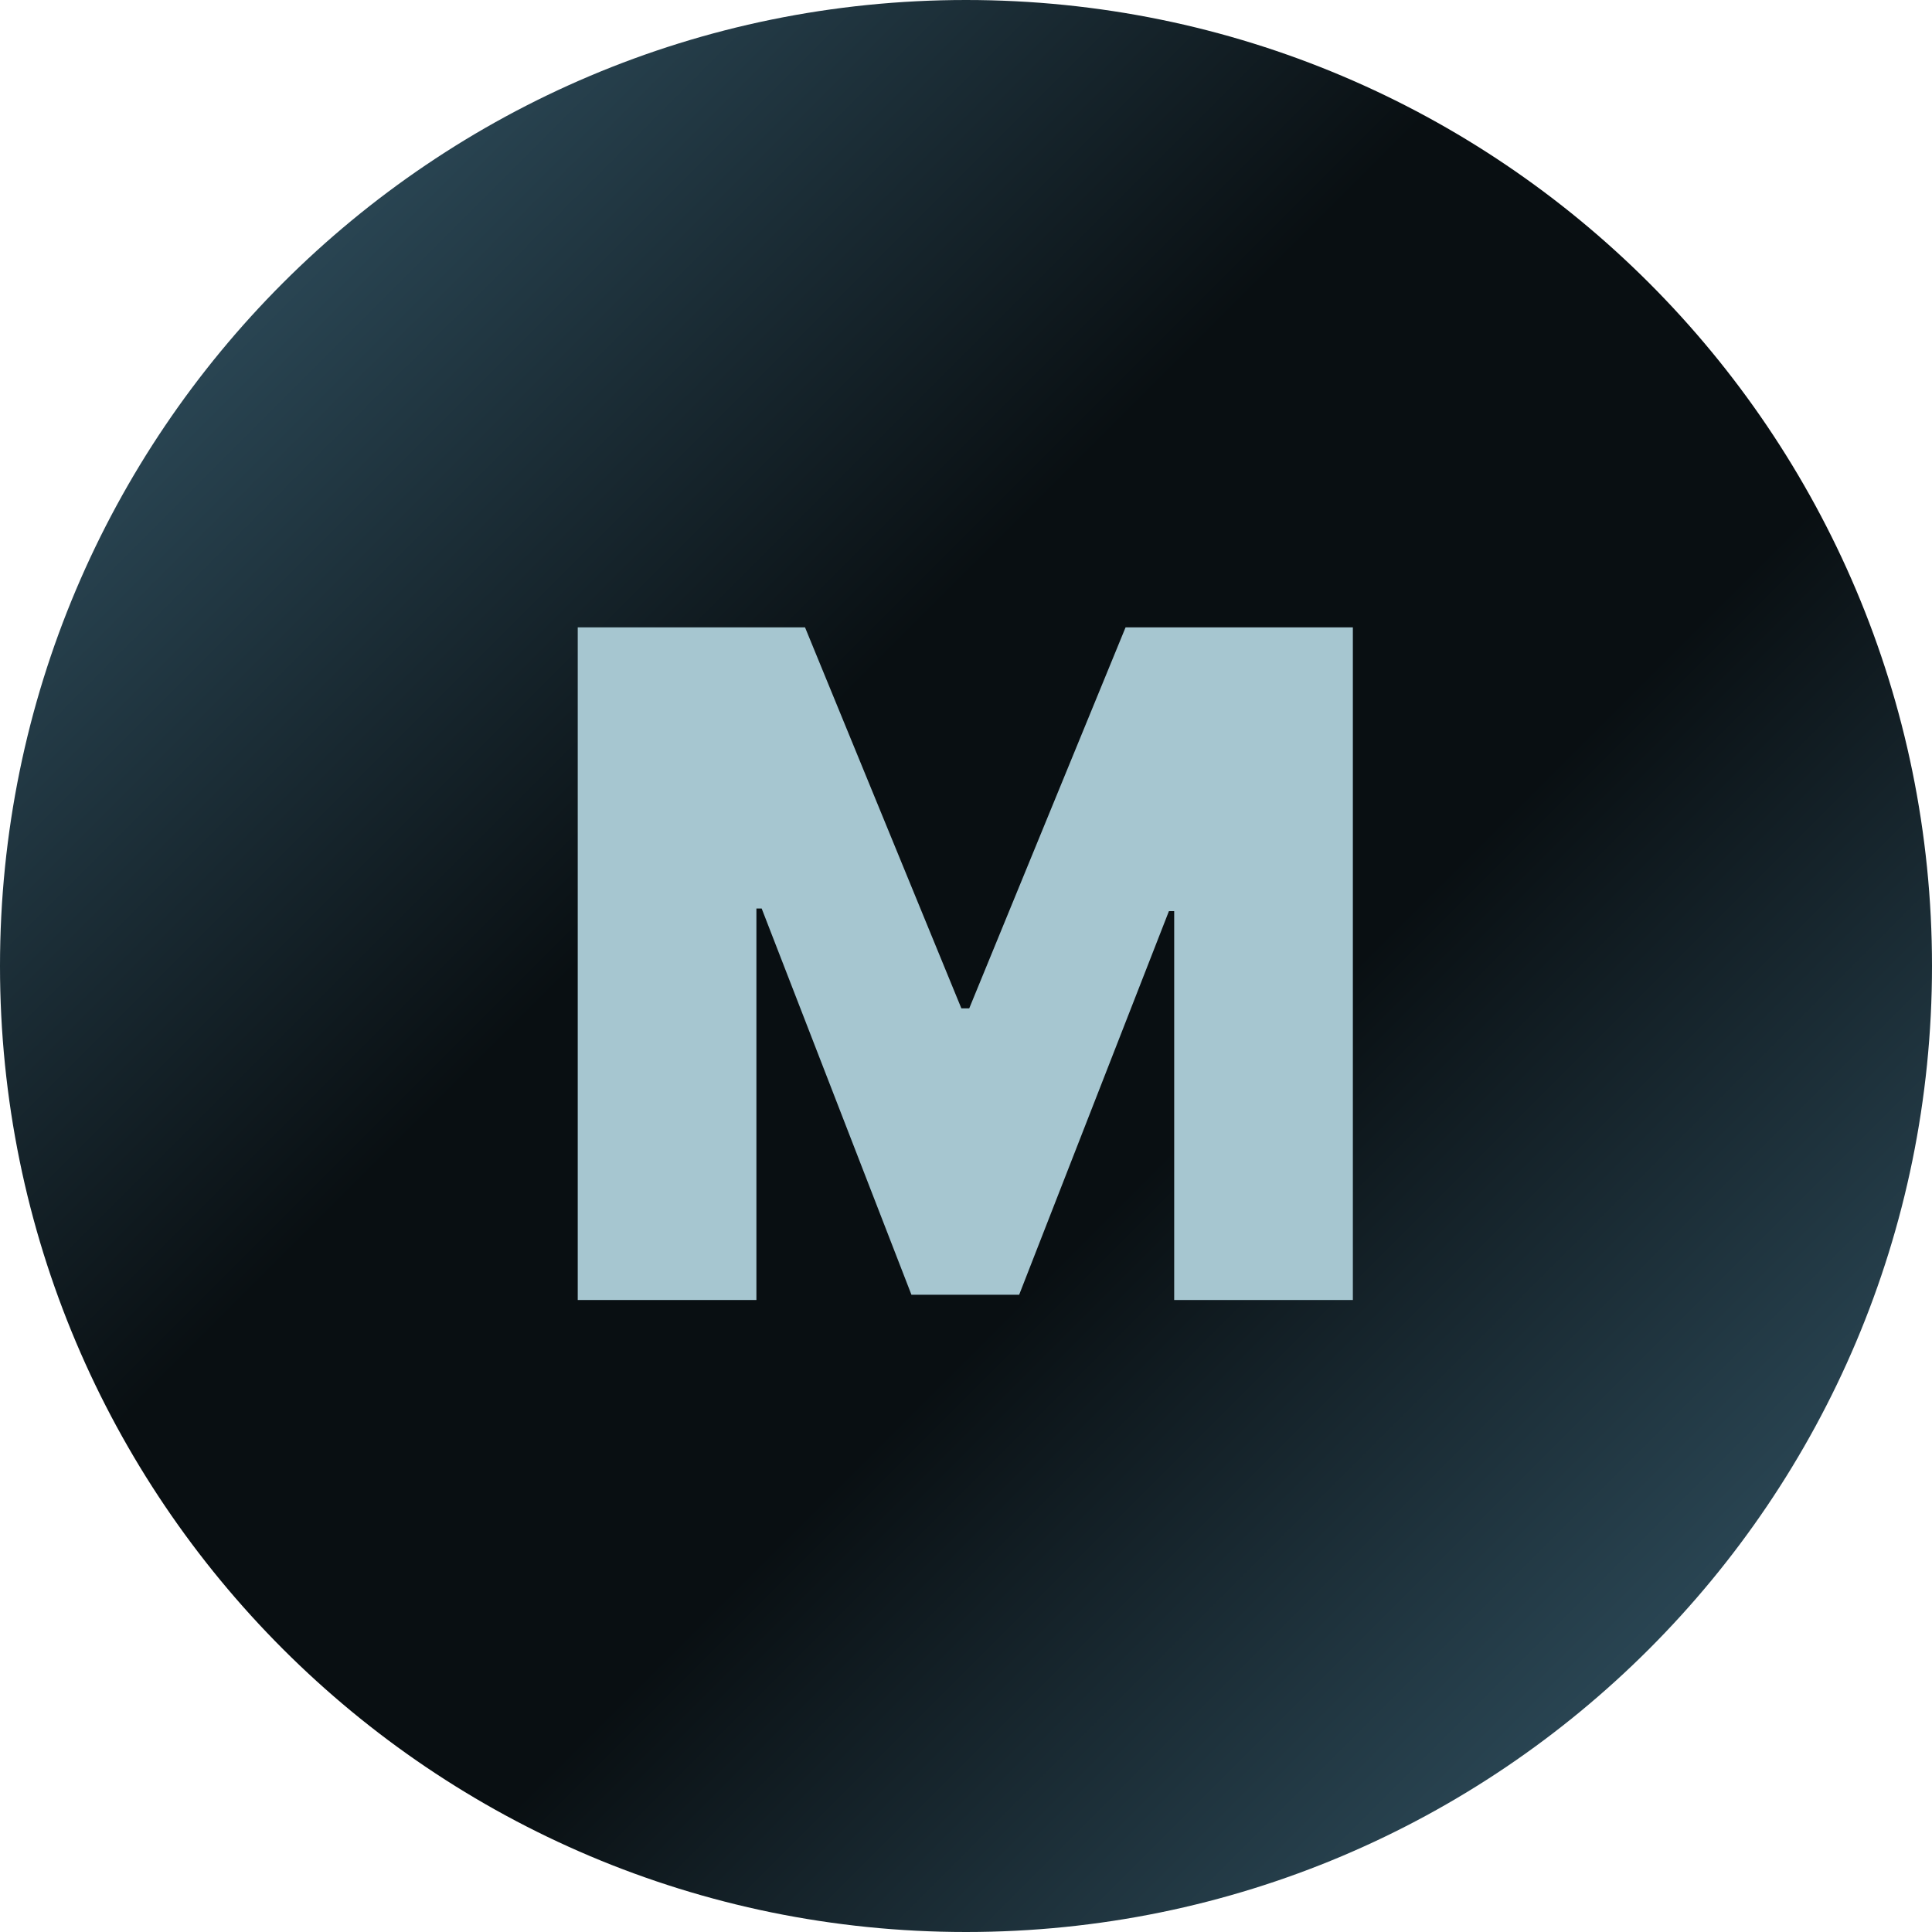
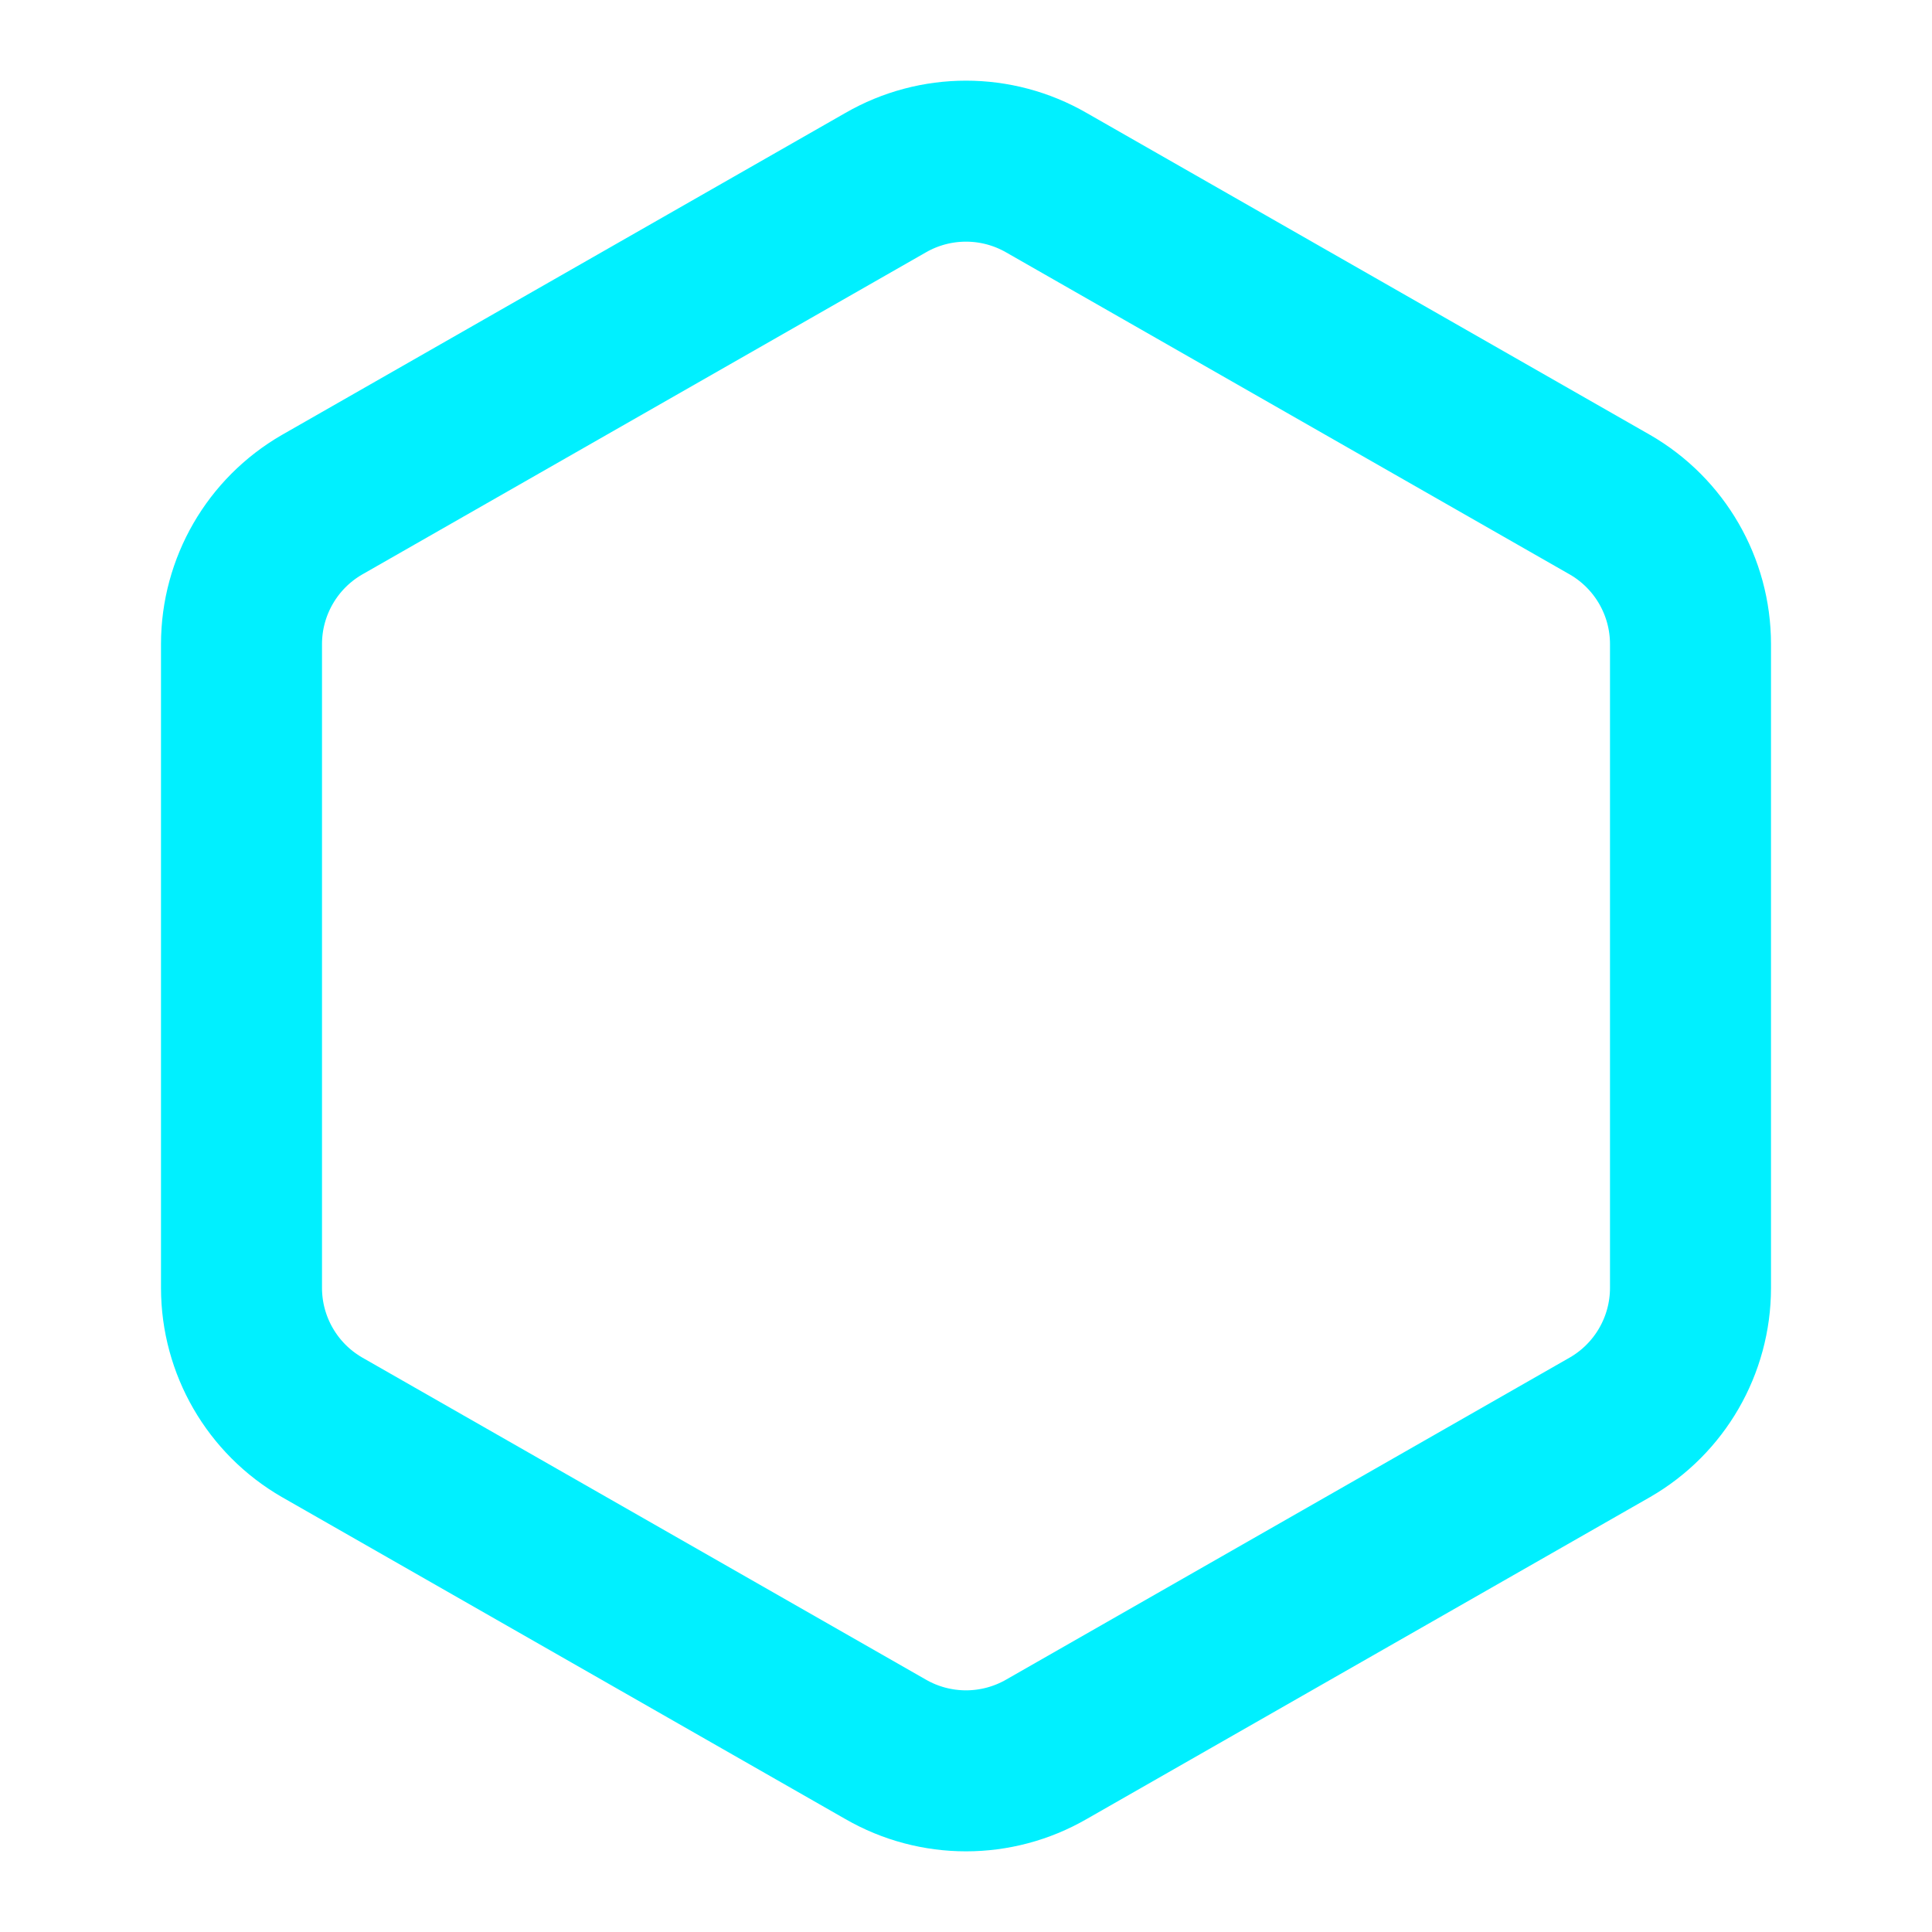
- <svg xmlns="http://www.w3.org/2000/svg" width="376" height="376" viewBox="0 0 376 376" fill="none">
-   <circle cx="188" cy="188" r="188" fill="url(#paint0_linear_219_161)" />
-   <path d="M112.438 122.091H156.67L187.097 196.239H188.631L219.057 122.091H263.29V253H228.517V177.318H227.494L198.347 251.977H177.381L148.233 176.807H147.21V253H112.438V122.091Z" fill="#A6C6D0" />
-   <defs>
-     <linearGradient id="paint0_linear_219_161" x1="376" y1="376" x2="0" y2="0" gradientUnits="userSpaceOnUse">
-       <stop stop-color="#3C6478" />
-       <stop offset="0.4" stop-color="#090F12" />
-       <stop offset="0.6" stop-color="#090F12" />
-       <stop offset="1" stop-color="#3C6478" />
-     </linearGradient>
-   </defs>
+ <svg xmlns="http://www.w3.org/2000/svg" width="24" height="24" viewBox="0 0 24 24" fill="none" stroke="#00f0ff" stroke-width="2" stroke-linecap="round" stroke-linejoin="round" class="lucide lucide-hexagon-icon lucide-hexagon">
+   <path d="M21 16V8a2 2 0 0 0-1-1.73l-7-4a2 2 0 0 0-2 0l-7 4A2 2 0 0 0 3 8v8a2 2 0 0 0 1 1.73l7 4a2 2 0 0 0 2 0l7-4A2 2 0 0 0 21 16z" />
</svg>
